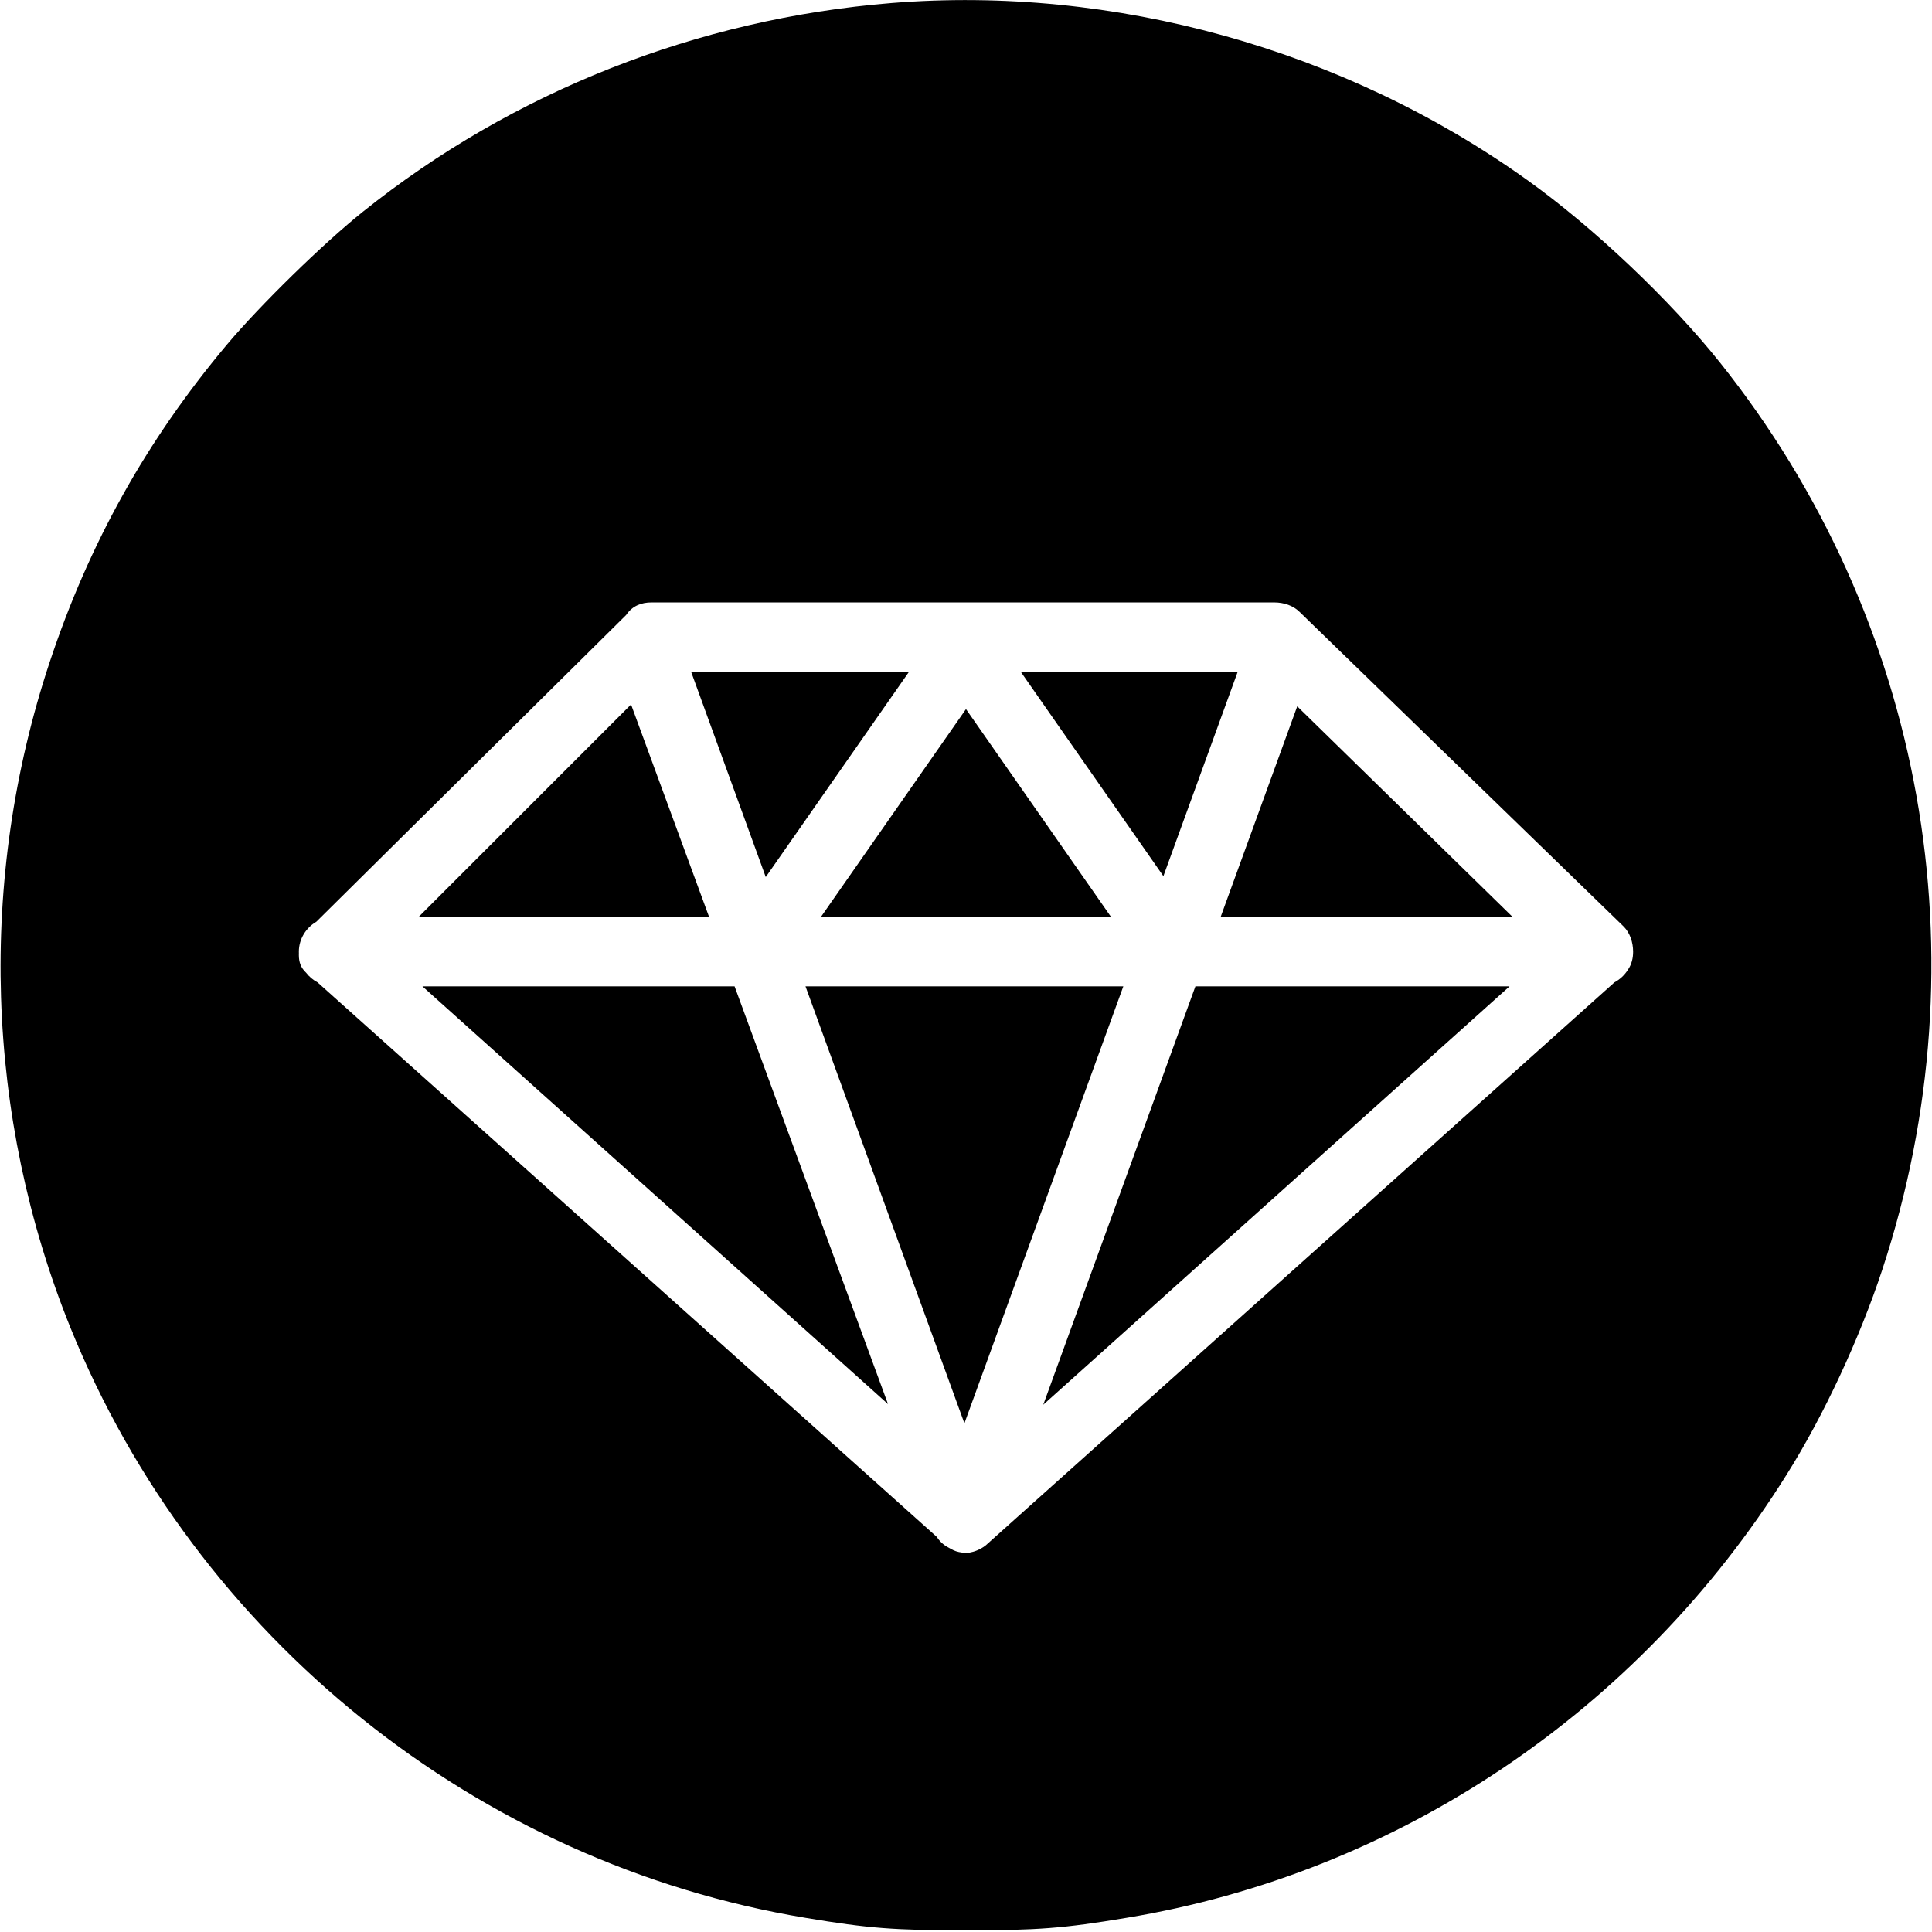
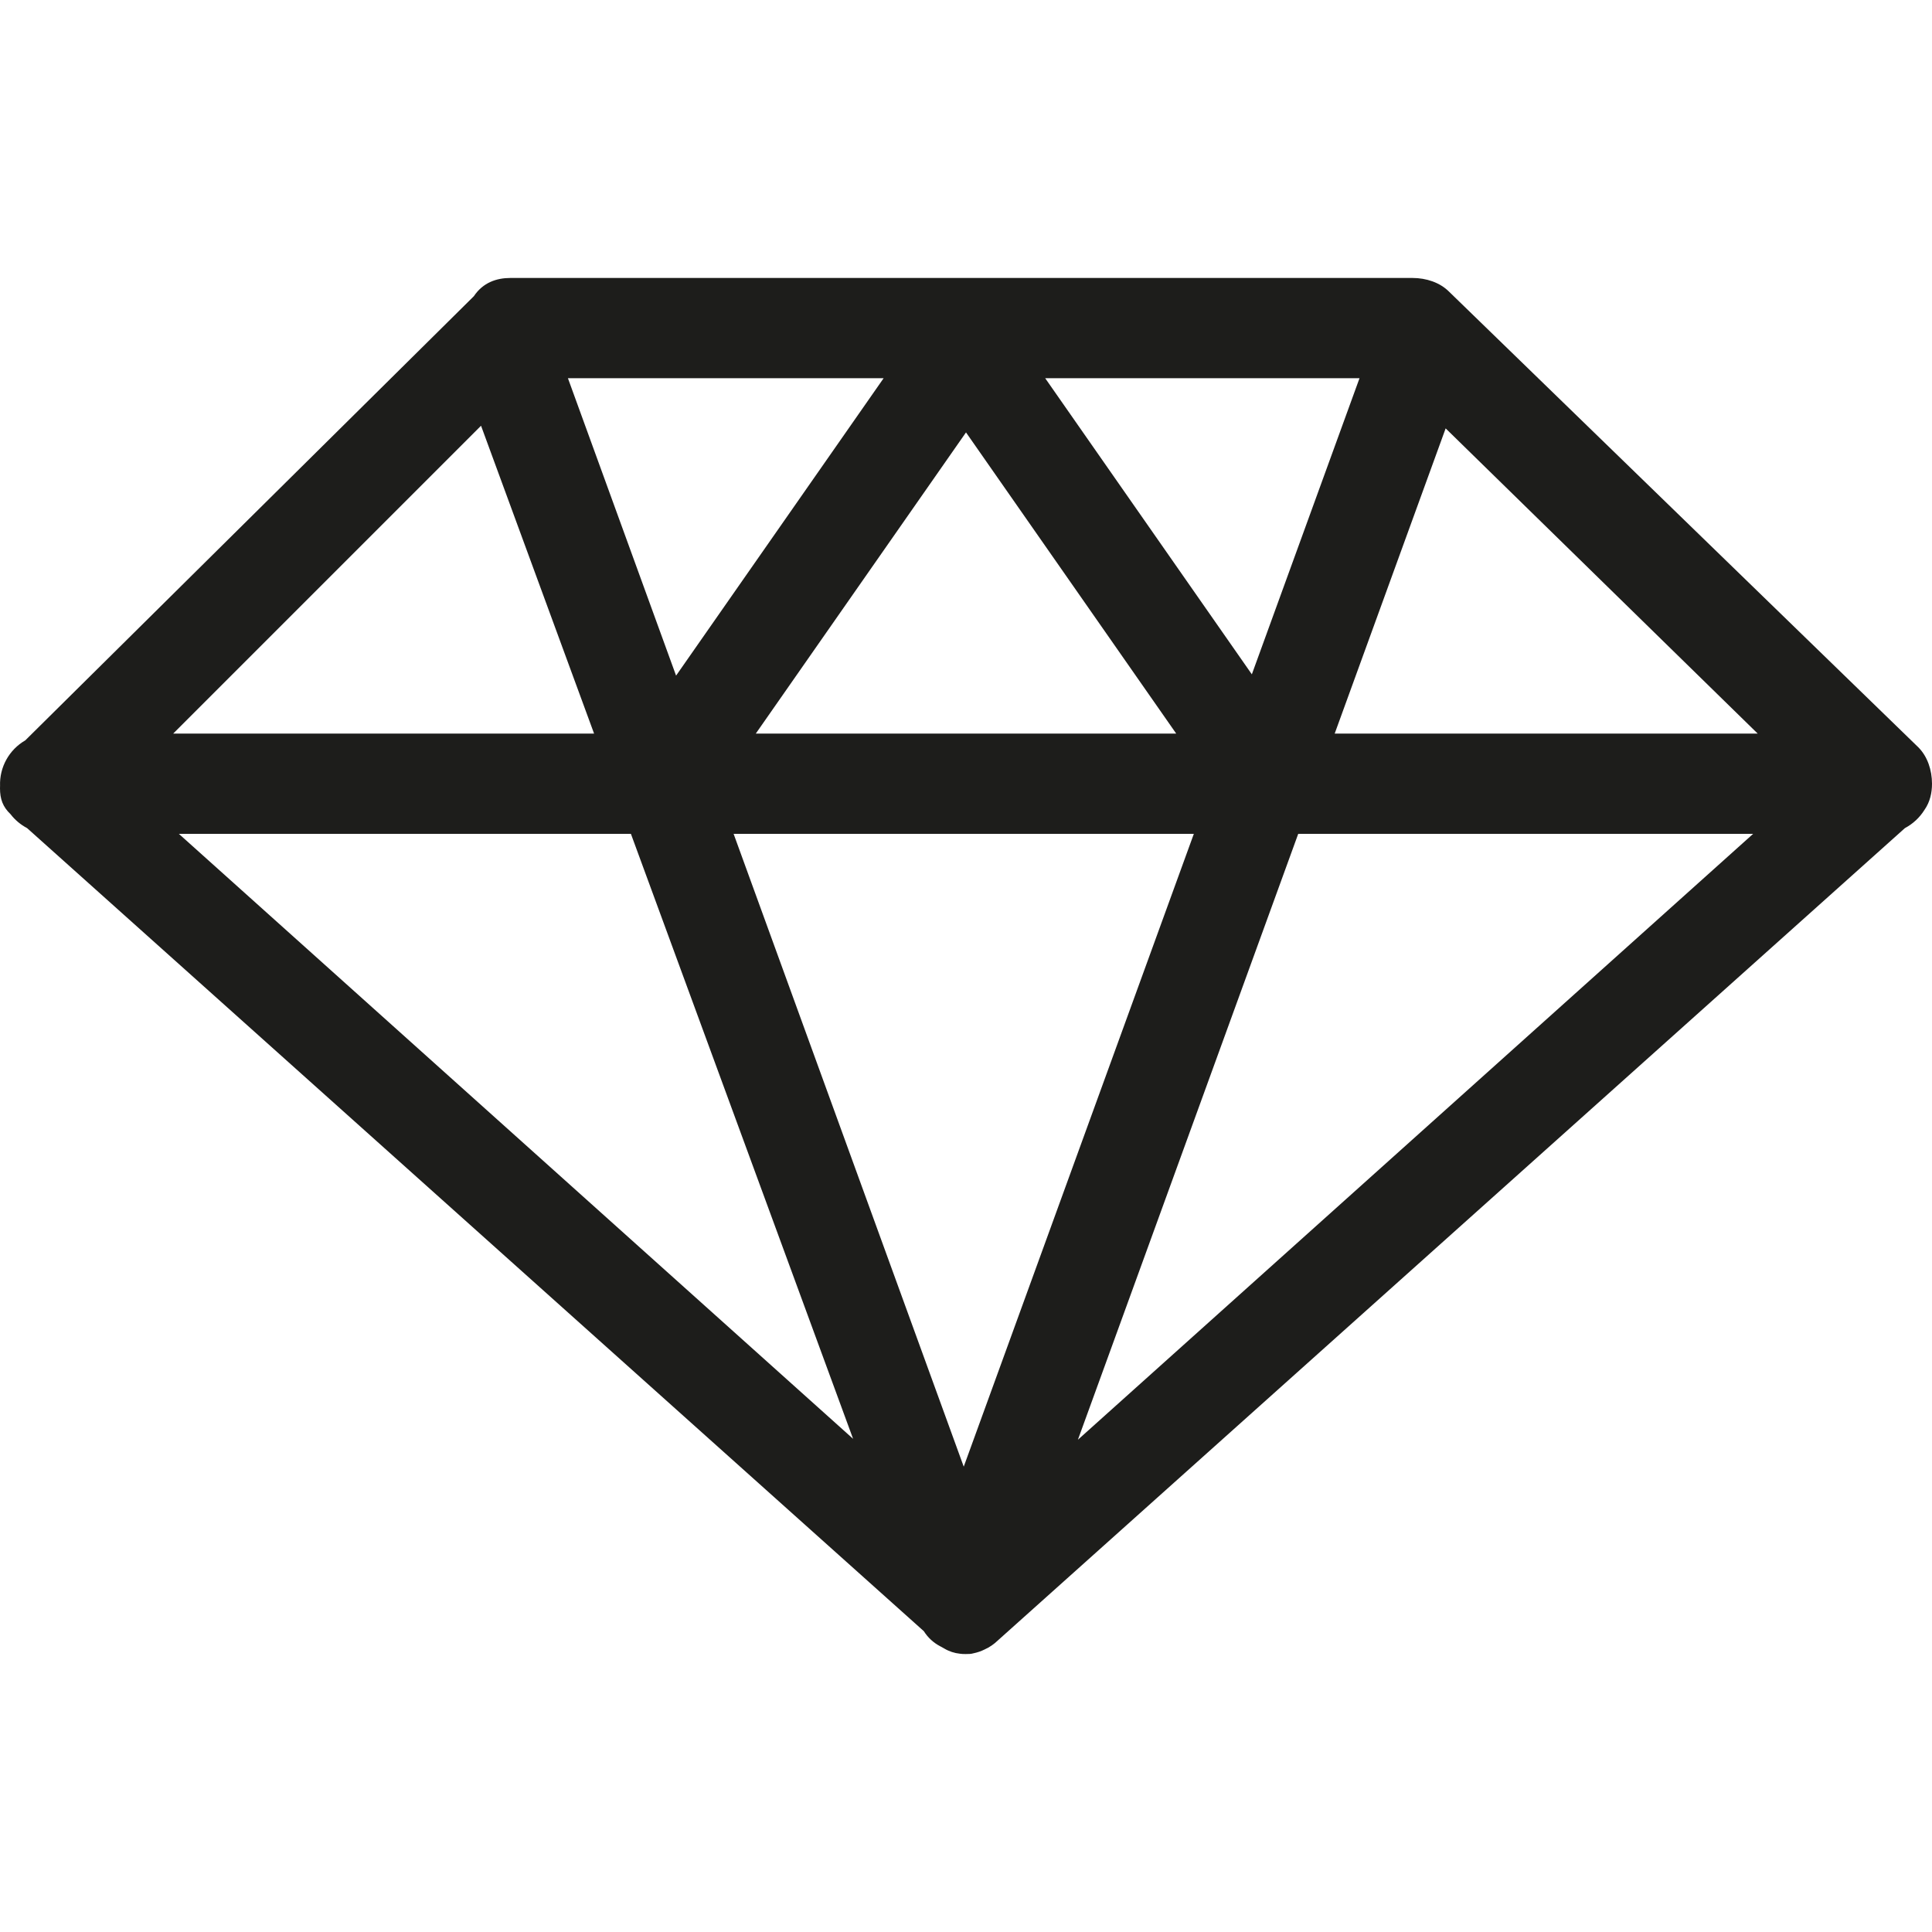
- <svg xmlns="http://www.w3.org/2000/svg" width="100%" height="100%" viewBox="0 0 700 700" version="1.1" xml:space="preserve" style="fill-rule:evenodd;clip-rule:evenodd;stroke-linejoin:round;stroke-miterlimit:2;">
-   <path d="M323,1.1c-70.3,5.7 -137.2,32.1 -191.5,75.6c-14.4,11.5 -37.3,33.9 -49.4,48.3c-29,34.6 -49.8,71.8 -64.1,114.9c-26.1,78.6 -23.4,164.6 7.5,241.1c45.5,112.4 147.5,194.2 266.5,213.9c22.7,3.8 32.2,4.5 58,4.5c25.8,0 35.3,-0.7 58,-4.5c98.3,-16.2 185.5,-74.7 239.2,-160.4c13.6,-21.6 26.6,-49.6 34.8,-74.5c37.2,-112.9 15.3,-235.6 -58.7,-328.5c-18.1,-22.7 -45.9,-49.1 -70,-66.3c-66.2,-47.4 -149.8,-70.6 -230.3,-64.1Zm26.995,561.492c0.626,0 1.252,0 1.878,-0.189c0.951,-0.189 1.888,-0.516 2.79,-0.959c1.193,-0.556 2.354,-1.313 3.313,-2.273l226.955,-203.242c2.012,-1.064 3.714,-2.66 4.909,-4.591c1.357,-1.945 1.865,-4.229 1.865,-6.513c0,-3.421 -1.14,-6.841 -3.42,-9.121l-117.435,-114.014c-2.28,-2.281 -5.701,-3.421 -9.121,-3.421l-225.748,0c-3.421,0 -6.841,1.14 -9.121,4.561l-112.256,111.144c-3.754,2.186 -6.319,6.262 -6.319,10.851c0,0.18 0.004,0.359 0.012,0.538c-0.008,0.2 -0.012,0.401 -0.012,0.602c0,2.666 0.693,4.64 2.619,6.461c1.115,1.444 2.534,2.646 4.155,3.503l224.391,200.946c0.958,1.539 2.319,2.835 4.083,3.768c0.332,0.2 0.672,0.388 1.018,0.561c1.18,0.705 2.457,1.141 3.962,1.309c0.546,0.079 1.014,0.079 1.482,0.079c0,0 0,0 0,0Zm-0.57,-46.888l-57.577,-158.338l115.154,0l-57.577,158.338Zm28.57,-6.74l55.127,-151.598l113.822,0l-168.949,151.598Zm-56.248,-0.222l-168.701,-151.376l113.105,0l55.596,151.376Zm-170.137,-176.459l105.329,0l-28.293,-77.035l-77.036,77.035Zm145.784,0l105.202,0l-52.601,-75.368l-52.601,75.368Zm144.849,0l105.855,0l-78.085,-76.368l-27.77,76.368Zm-164.793,-14.51l-27.062,-74.421l79.001,0l-51.939,74.421Zm144.068,-0.325l-51.713,-74.096l78.657,0l-26.944,74.096Z" />
+ <svg xmlns="http://www.w3.org/2000/svg" viewBox="0 0 64 64" xml:space="preserve" style="fill-rule:evenodd;clip-rule:evenodd;stroke-linejoin:round;stroke-miterlimit:2">
+   <path d="M.837 24.526 15.698 9.811c.302-.453.755-.603 1.208-.603h29.886c.453 0 .906.15 1.208.452l15.547 15.095c.302.302.453.754.453 1.207 0 .303-.067.605-.247.863a1.701 1.701 0 0 1-.65.607L33.057 54.34a1.53 1.53 0 0 1-.439.3 1.48 1.48 0 0 1-.369.127c-.083.025-.166.025-.249.025h-.028a1.11 1.11 0 0 1-.168-.01 1.274 1.274 0 0 1-.525-.173 1.78 1.78 0 0 1-.135-.075 1.4 1.4 0 0 1-.54-.498L.897 27.432a1.685 1.685 0 0 1-.55-.463C.092 26.727 0 26.466 0 26.113l.002-.079a1.672 1.672 0 0 1 .835-1.508Zm23.465 3.097 7.623 20.962 7.622-20.962H24.302Zm18.703 0-7.298 20.07 22.367-20.07H43.005Zm-37.079 0 22.334 20.04-7.36-20.04H5.926Zm-.19-3.321H19.68l-3.745-10.199L5.736 24.302Zm19.3 0h13.928L32 14.324l-6.964 9.978Zm19.177 0h14.014L47.889 14.191l-3.676 10.111Zm-25.4-11.774 3.583 9.853 6.876-9.853H18.813Zm15.81 0 6.846 9.81 3.567-9.81H34.623Z" style="fill:#1d1d1b;fill-rule:nonzero" />
</svg>
